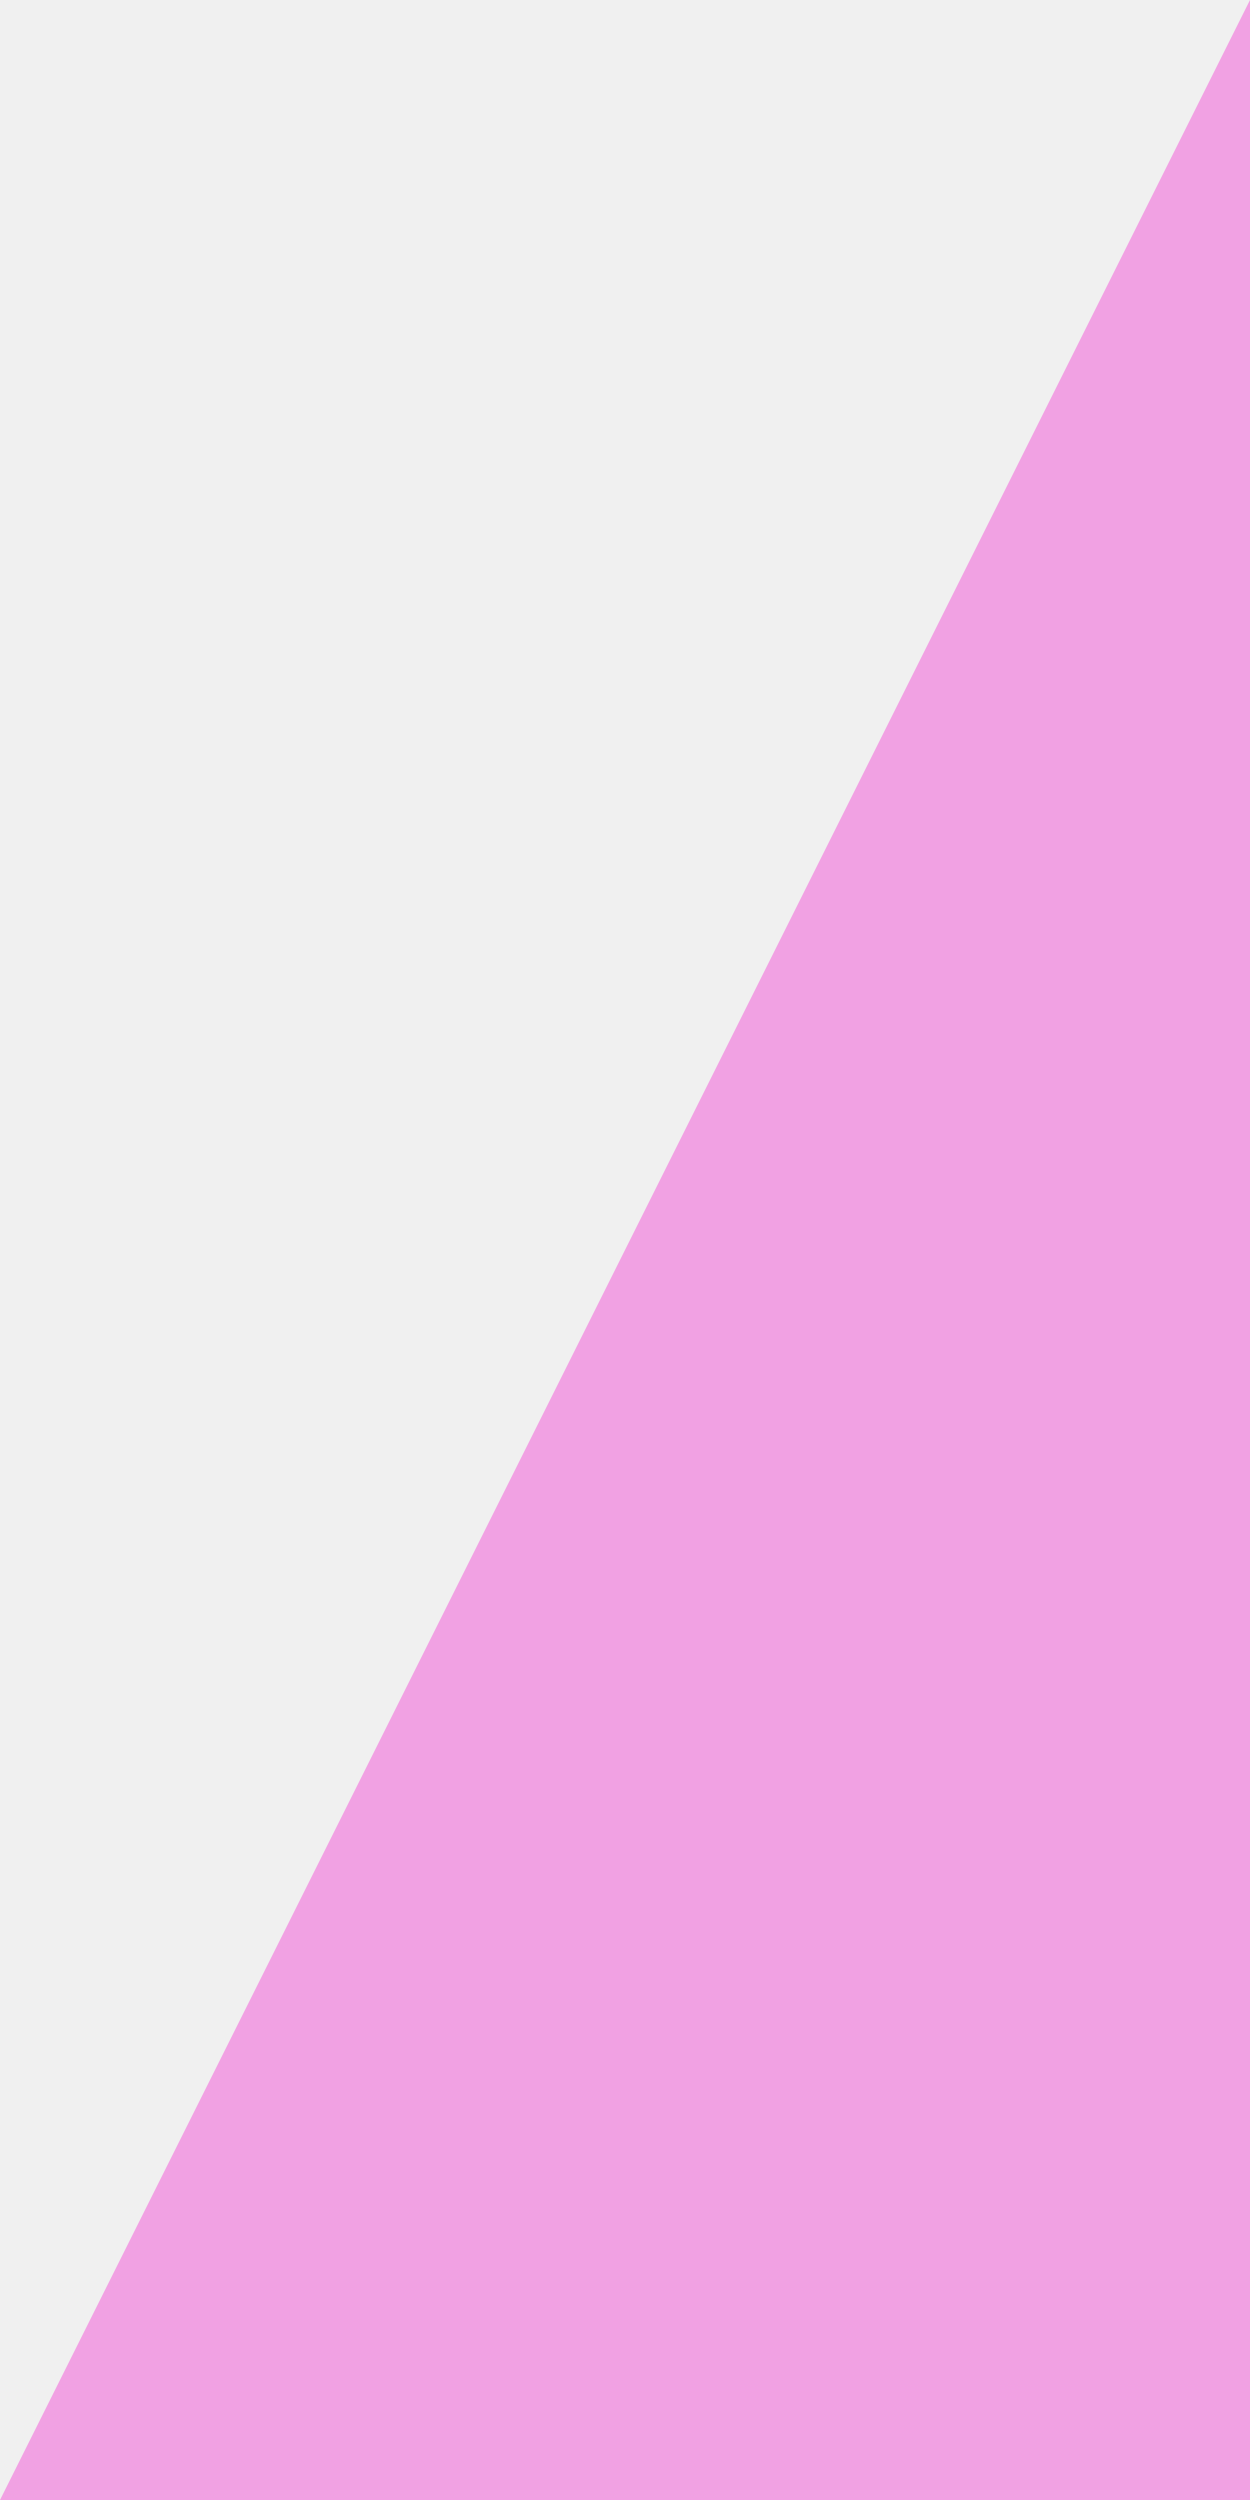
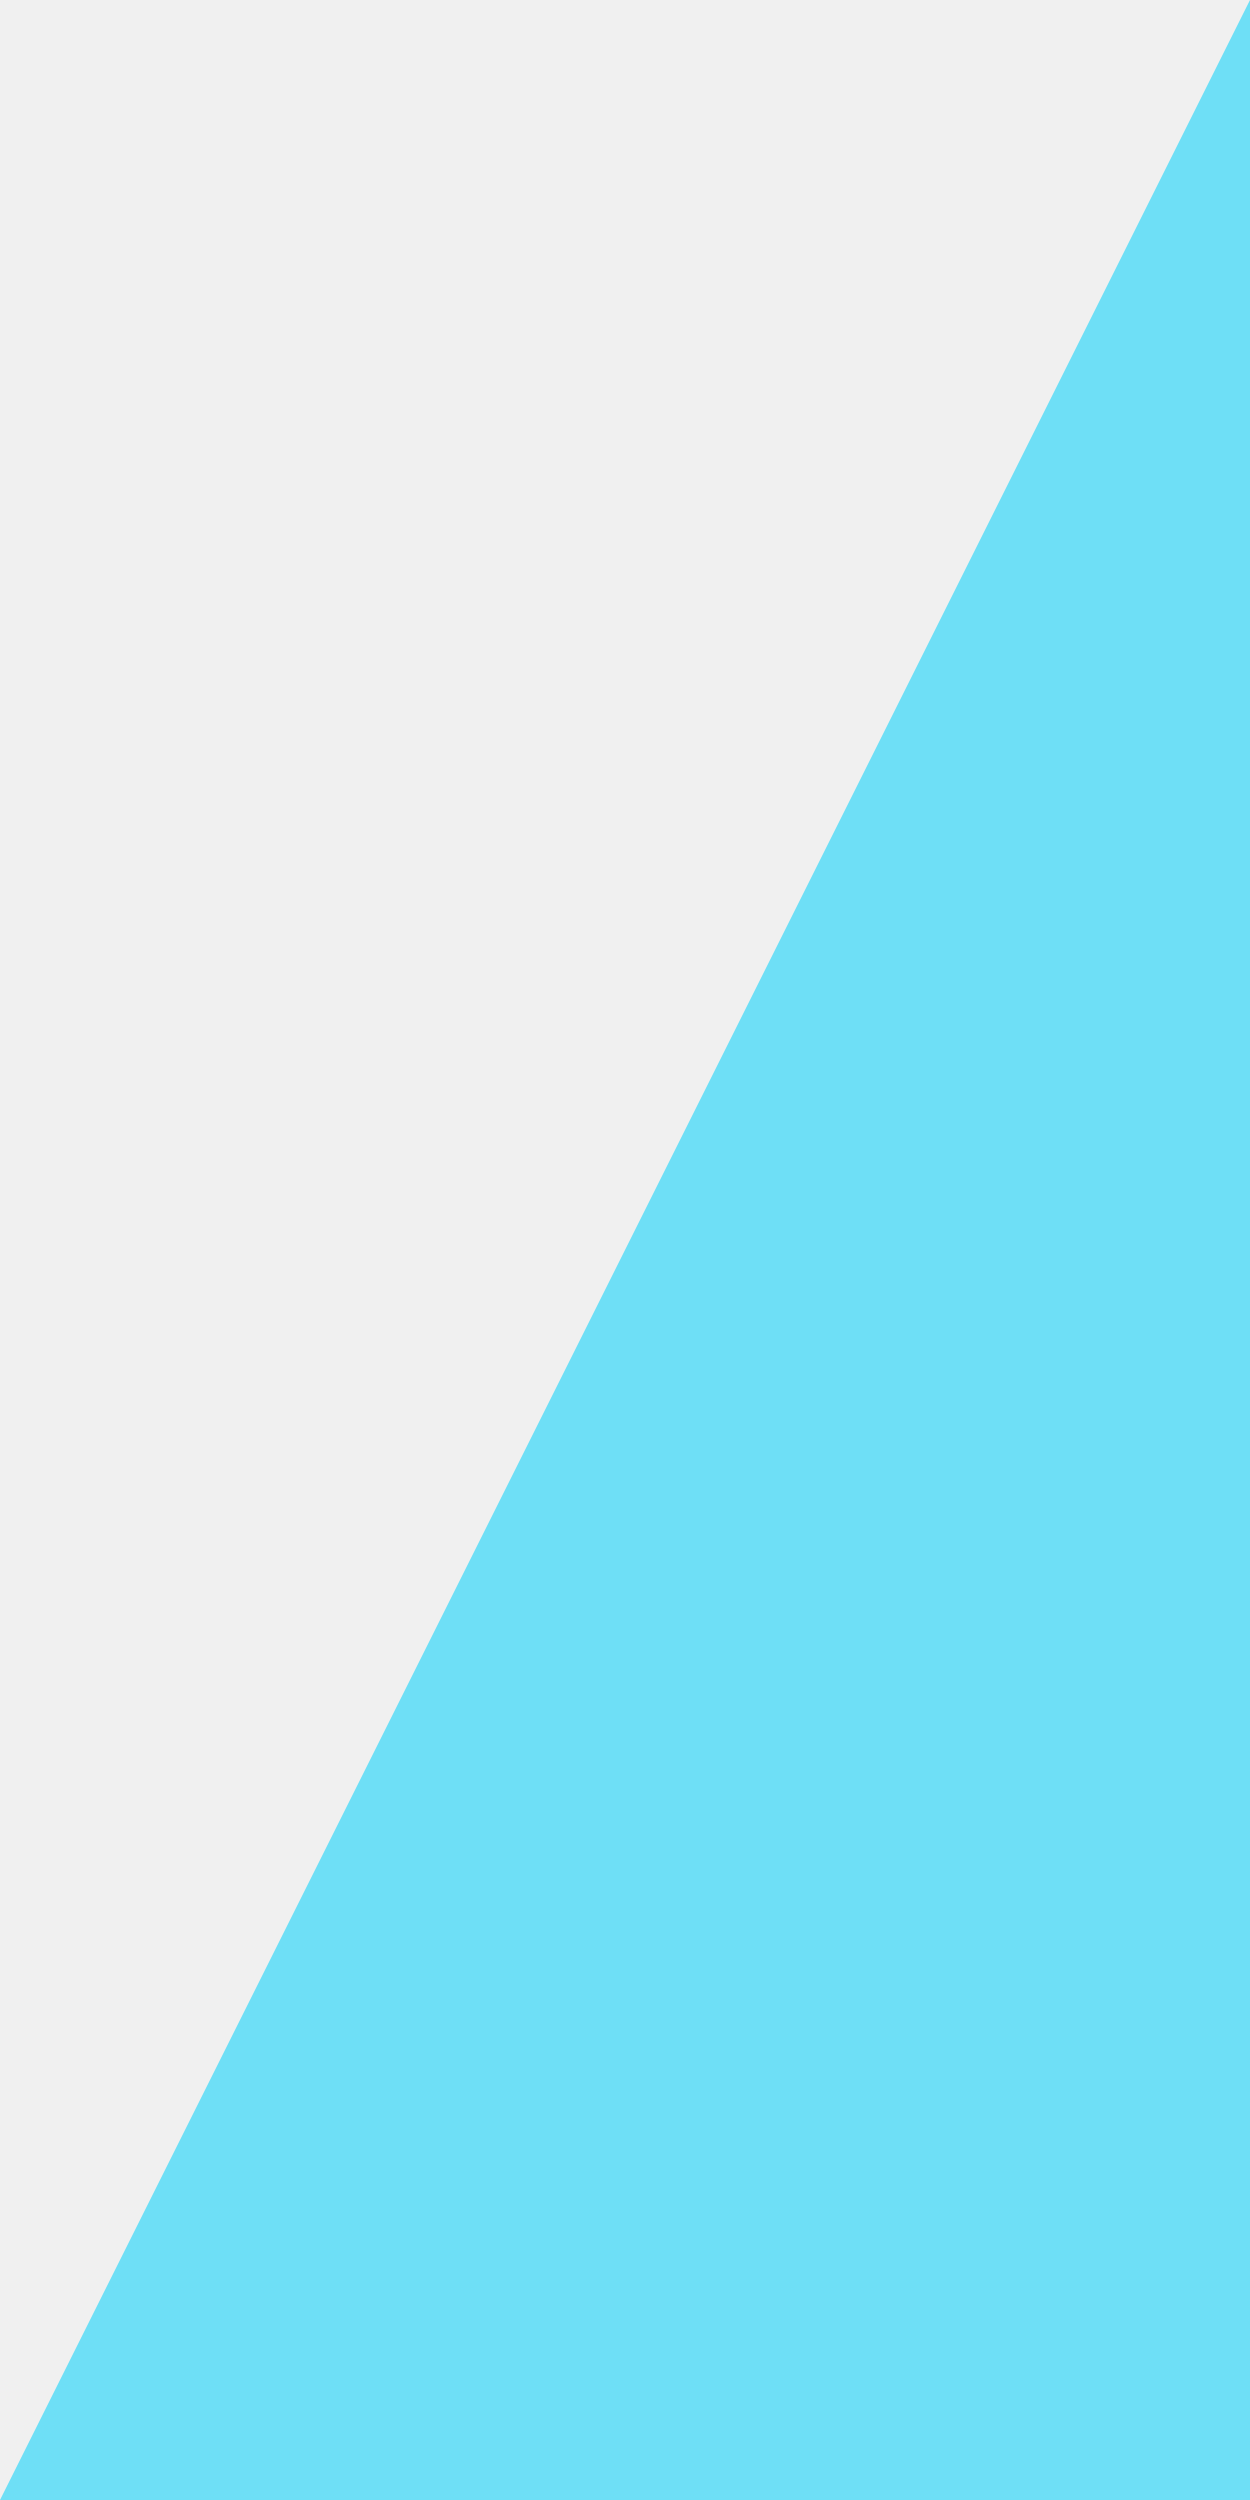
<svg xmlns="http://www.w3.org/2000/svg" width="4" height="8" viewBox="0 0 4 8" fill="none">
  <g clip-path="url(#clip0)">
-     <path d="M4 0H30L26 8H0L4 0Z" fill="#F1A1E3" />
+     <path d="M4 0H30L26 8H0L4 0Z" fill="#6edff6" />
  </g>
  <defs>
    <clipPath id="clip0">
      <rect width="4" height="8" fill="white" />
    </clipPath>
  </defs>
</svg>
